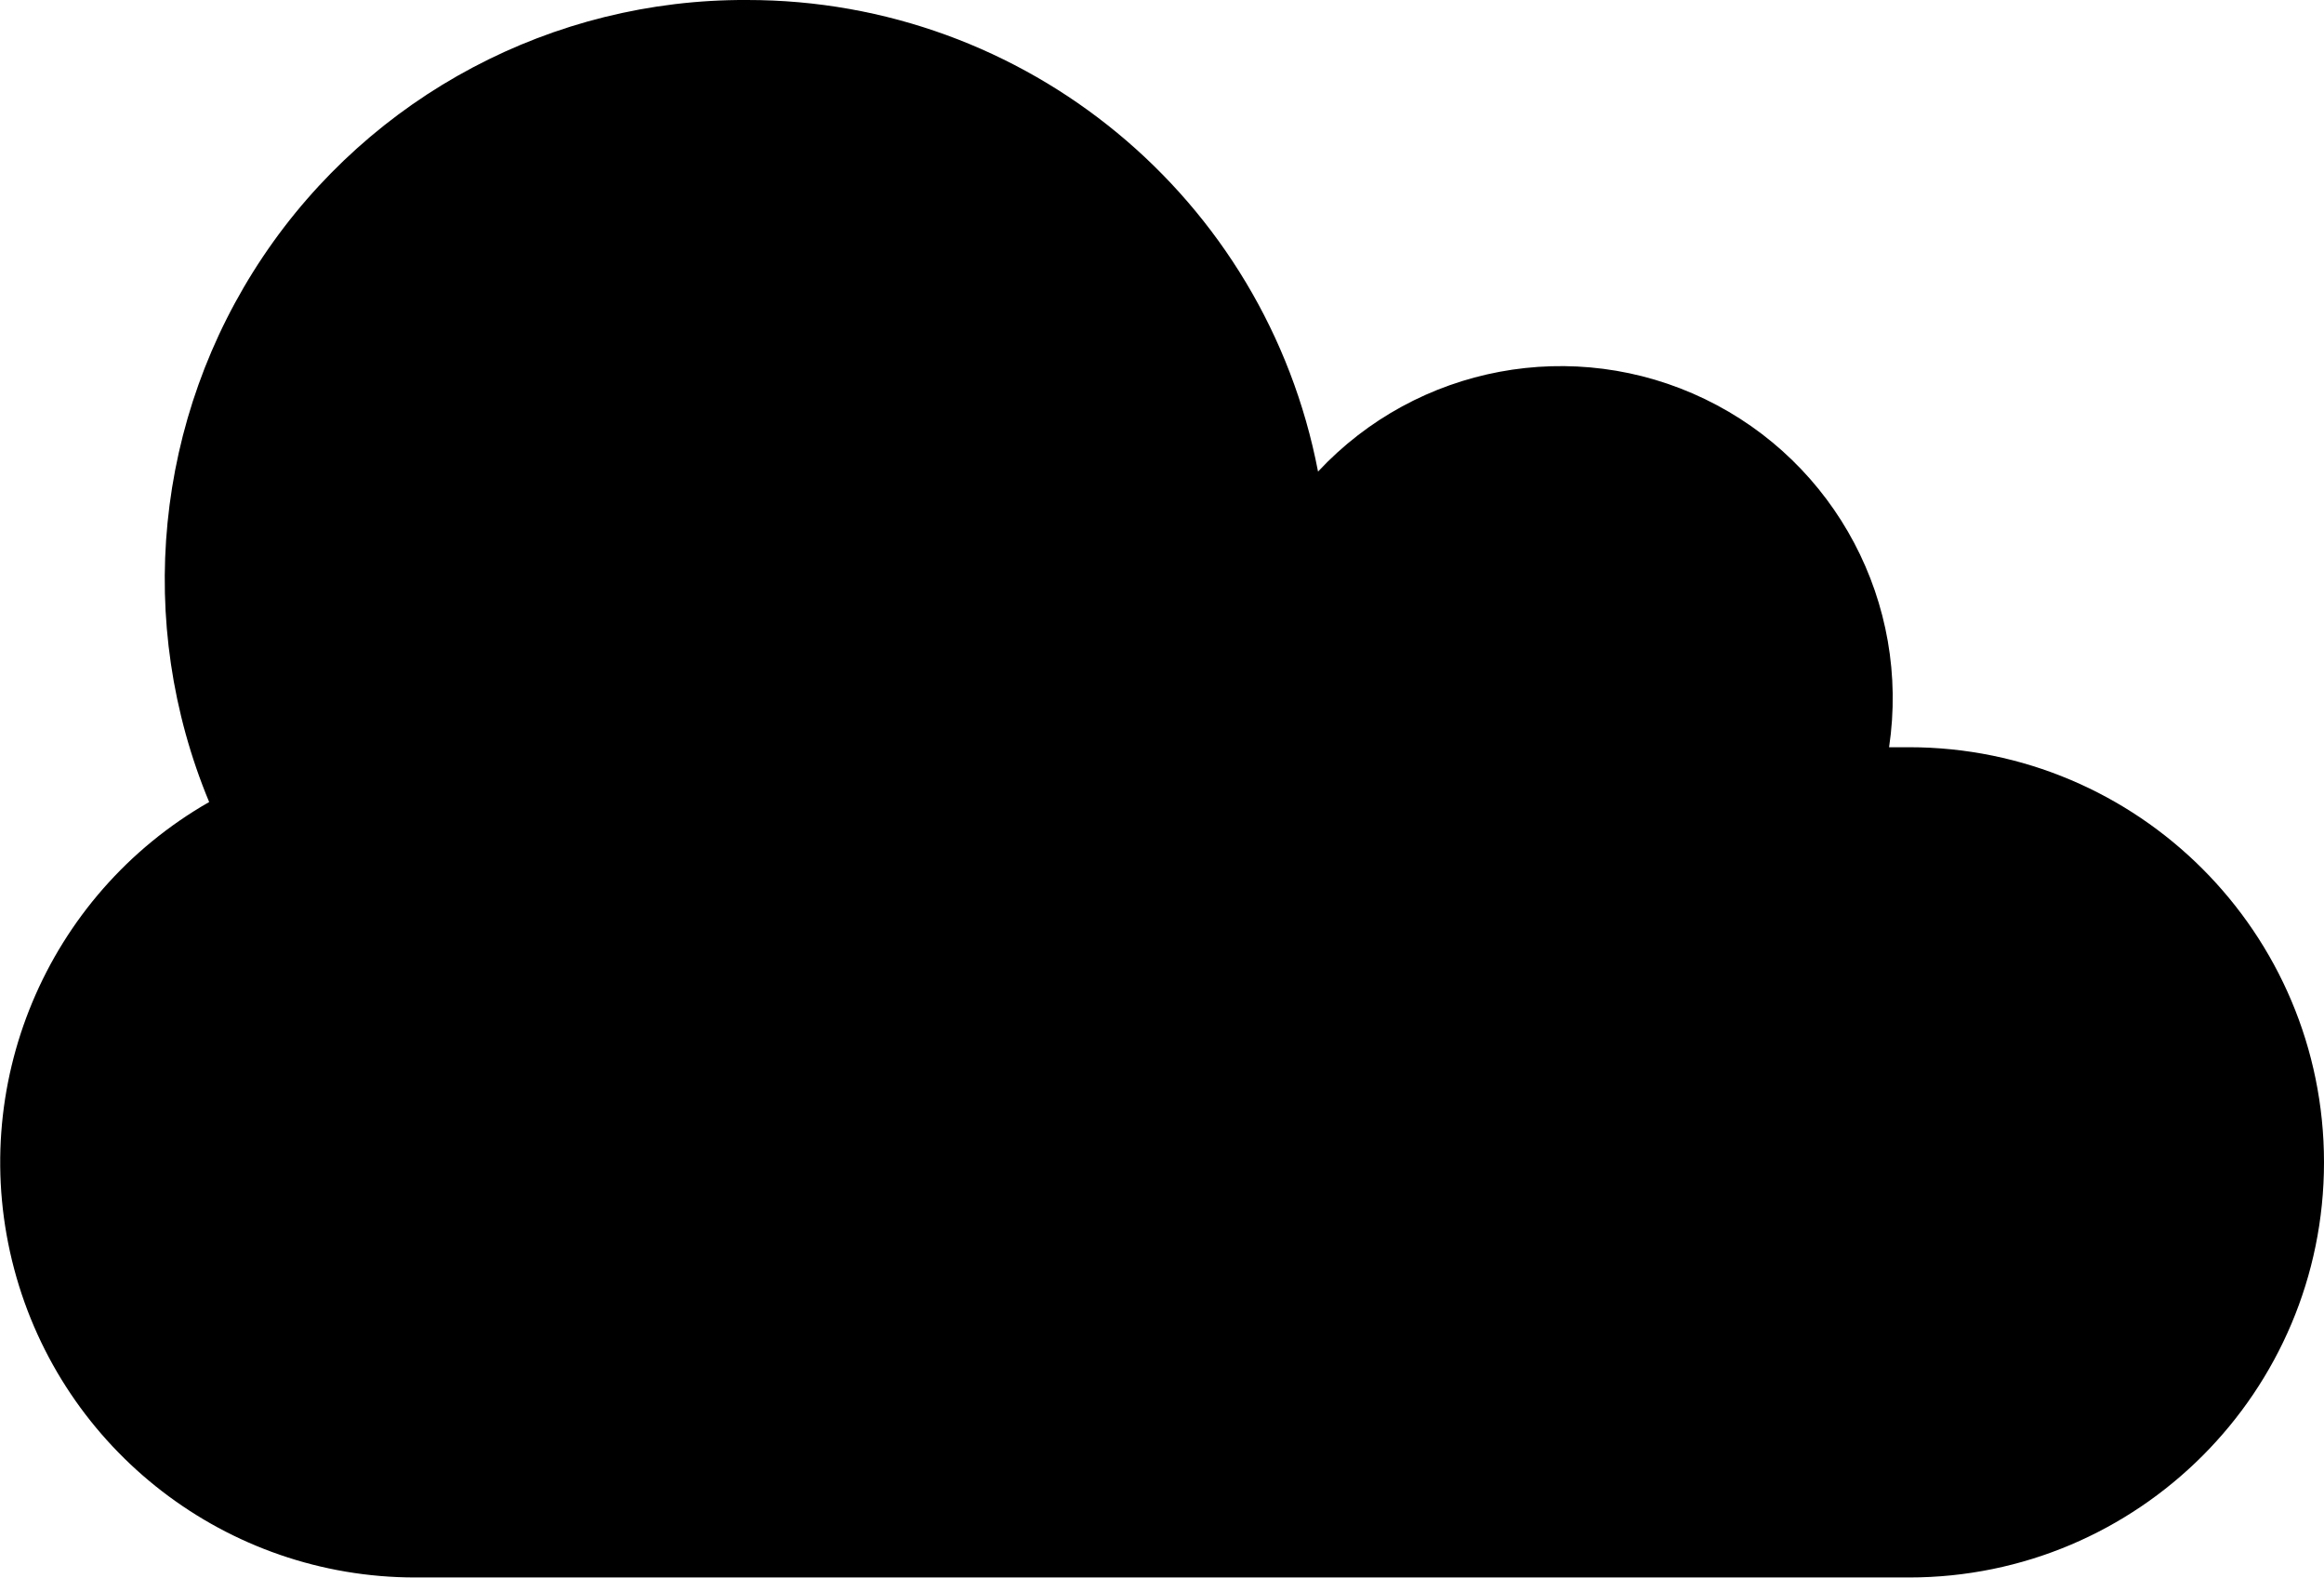
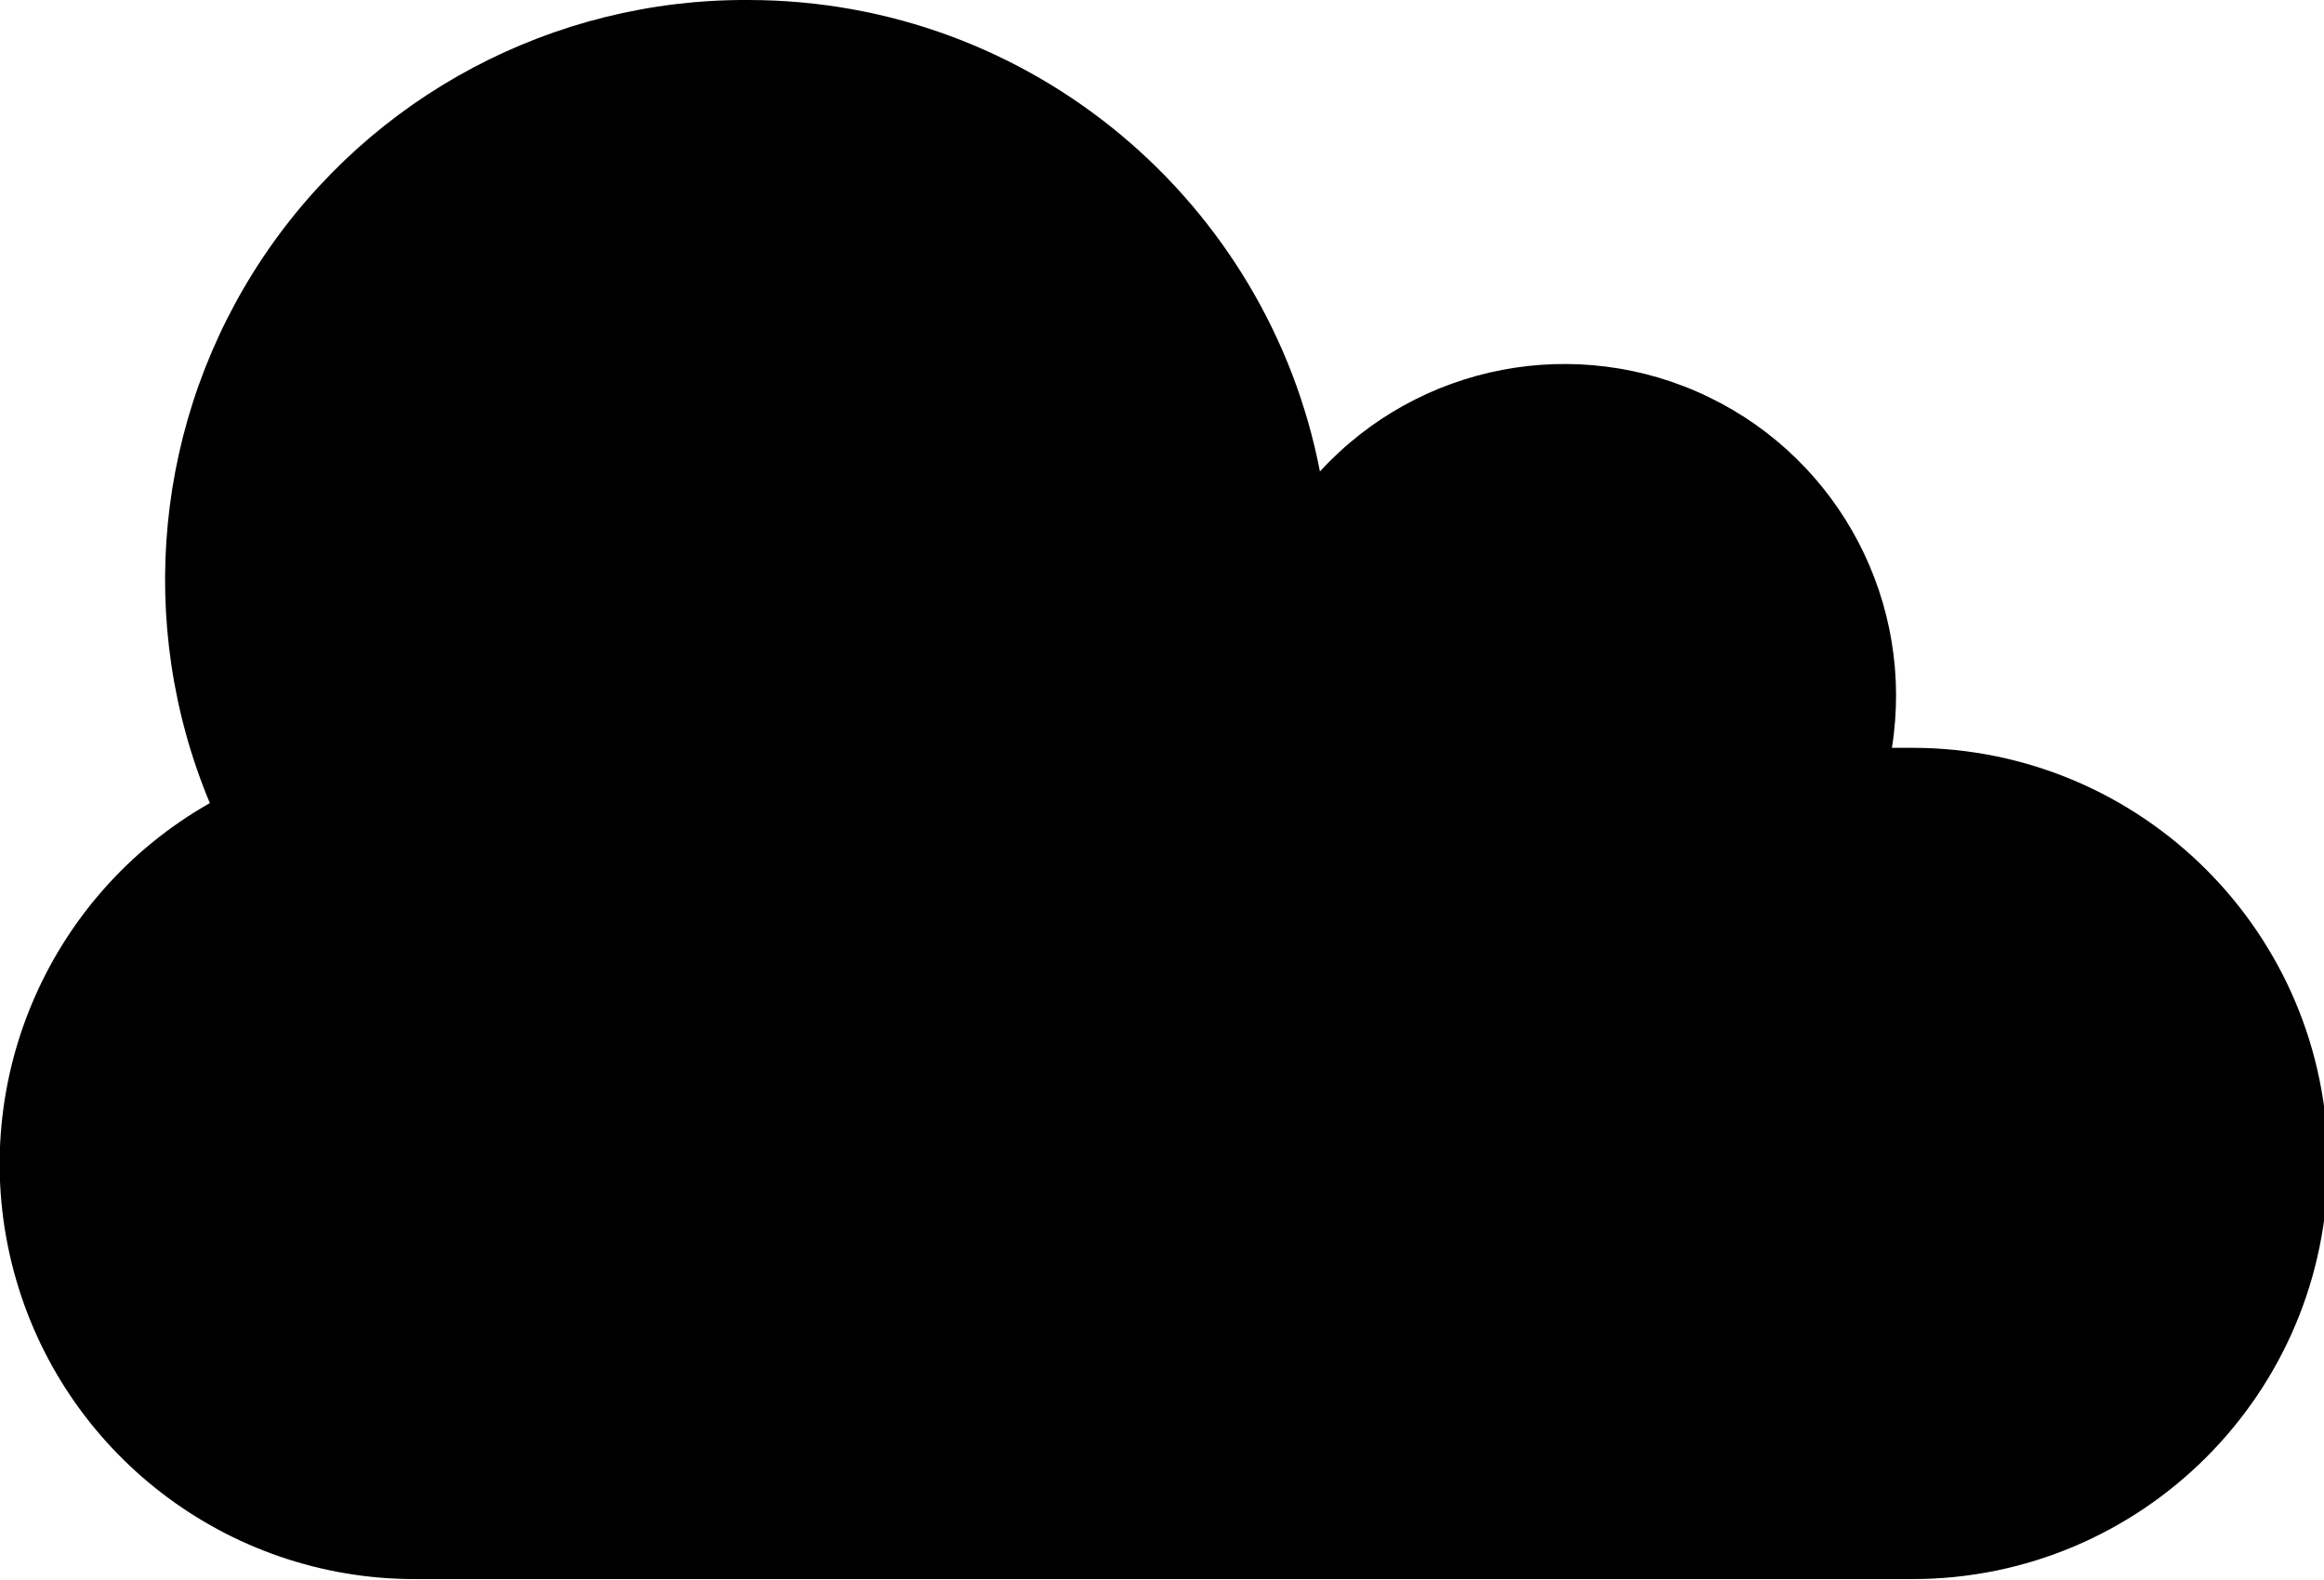
- <svg xmlns="http://www.w3.org/2000/svg" viewBox="0 0 140 95">
-   <path fill-rule="evenodd" d="M113.8 45h1.2a25 25 0 1 1 0 50H25a25 25 0 0 1-12.4-46.7A34.9 34.9 0 0 1 45 0a35 35 0 0 1 34.4 28.4A20 20 0 0 1 113.8 45z" />
+ <svg xmlns="http://www.w3.org/2000/svg" viewBox="0 0 206 140">
+   <path fill-rule="evenodd" d="M167.7 66.3h1.8a36.8 36.8 0 1 1 0 73.7H36.8a36.8 36.8 0 0 1-18.2-68.8A51.4 51.4 0 0 1 66.3 0c25.2 0 46.1 18 50.7 41.8a29.4 29.4 0 0 1 50.7 24.5z" />
</svg>
